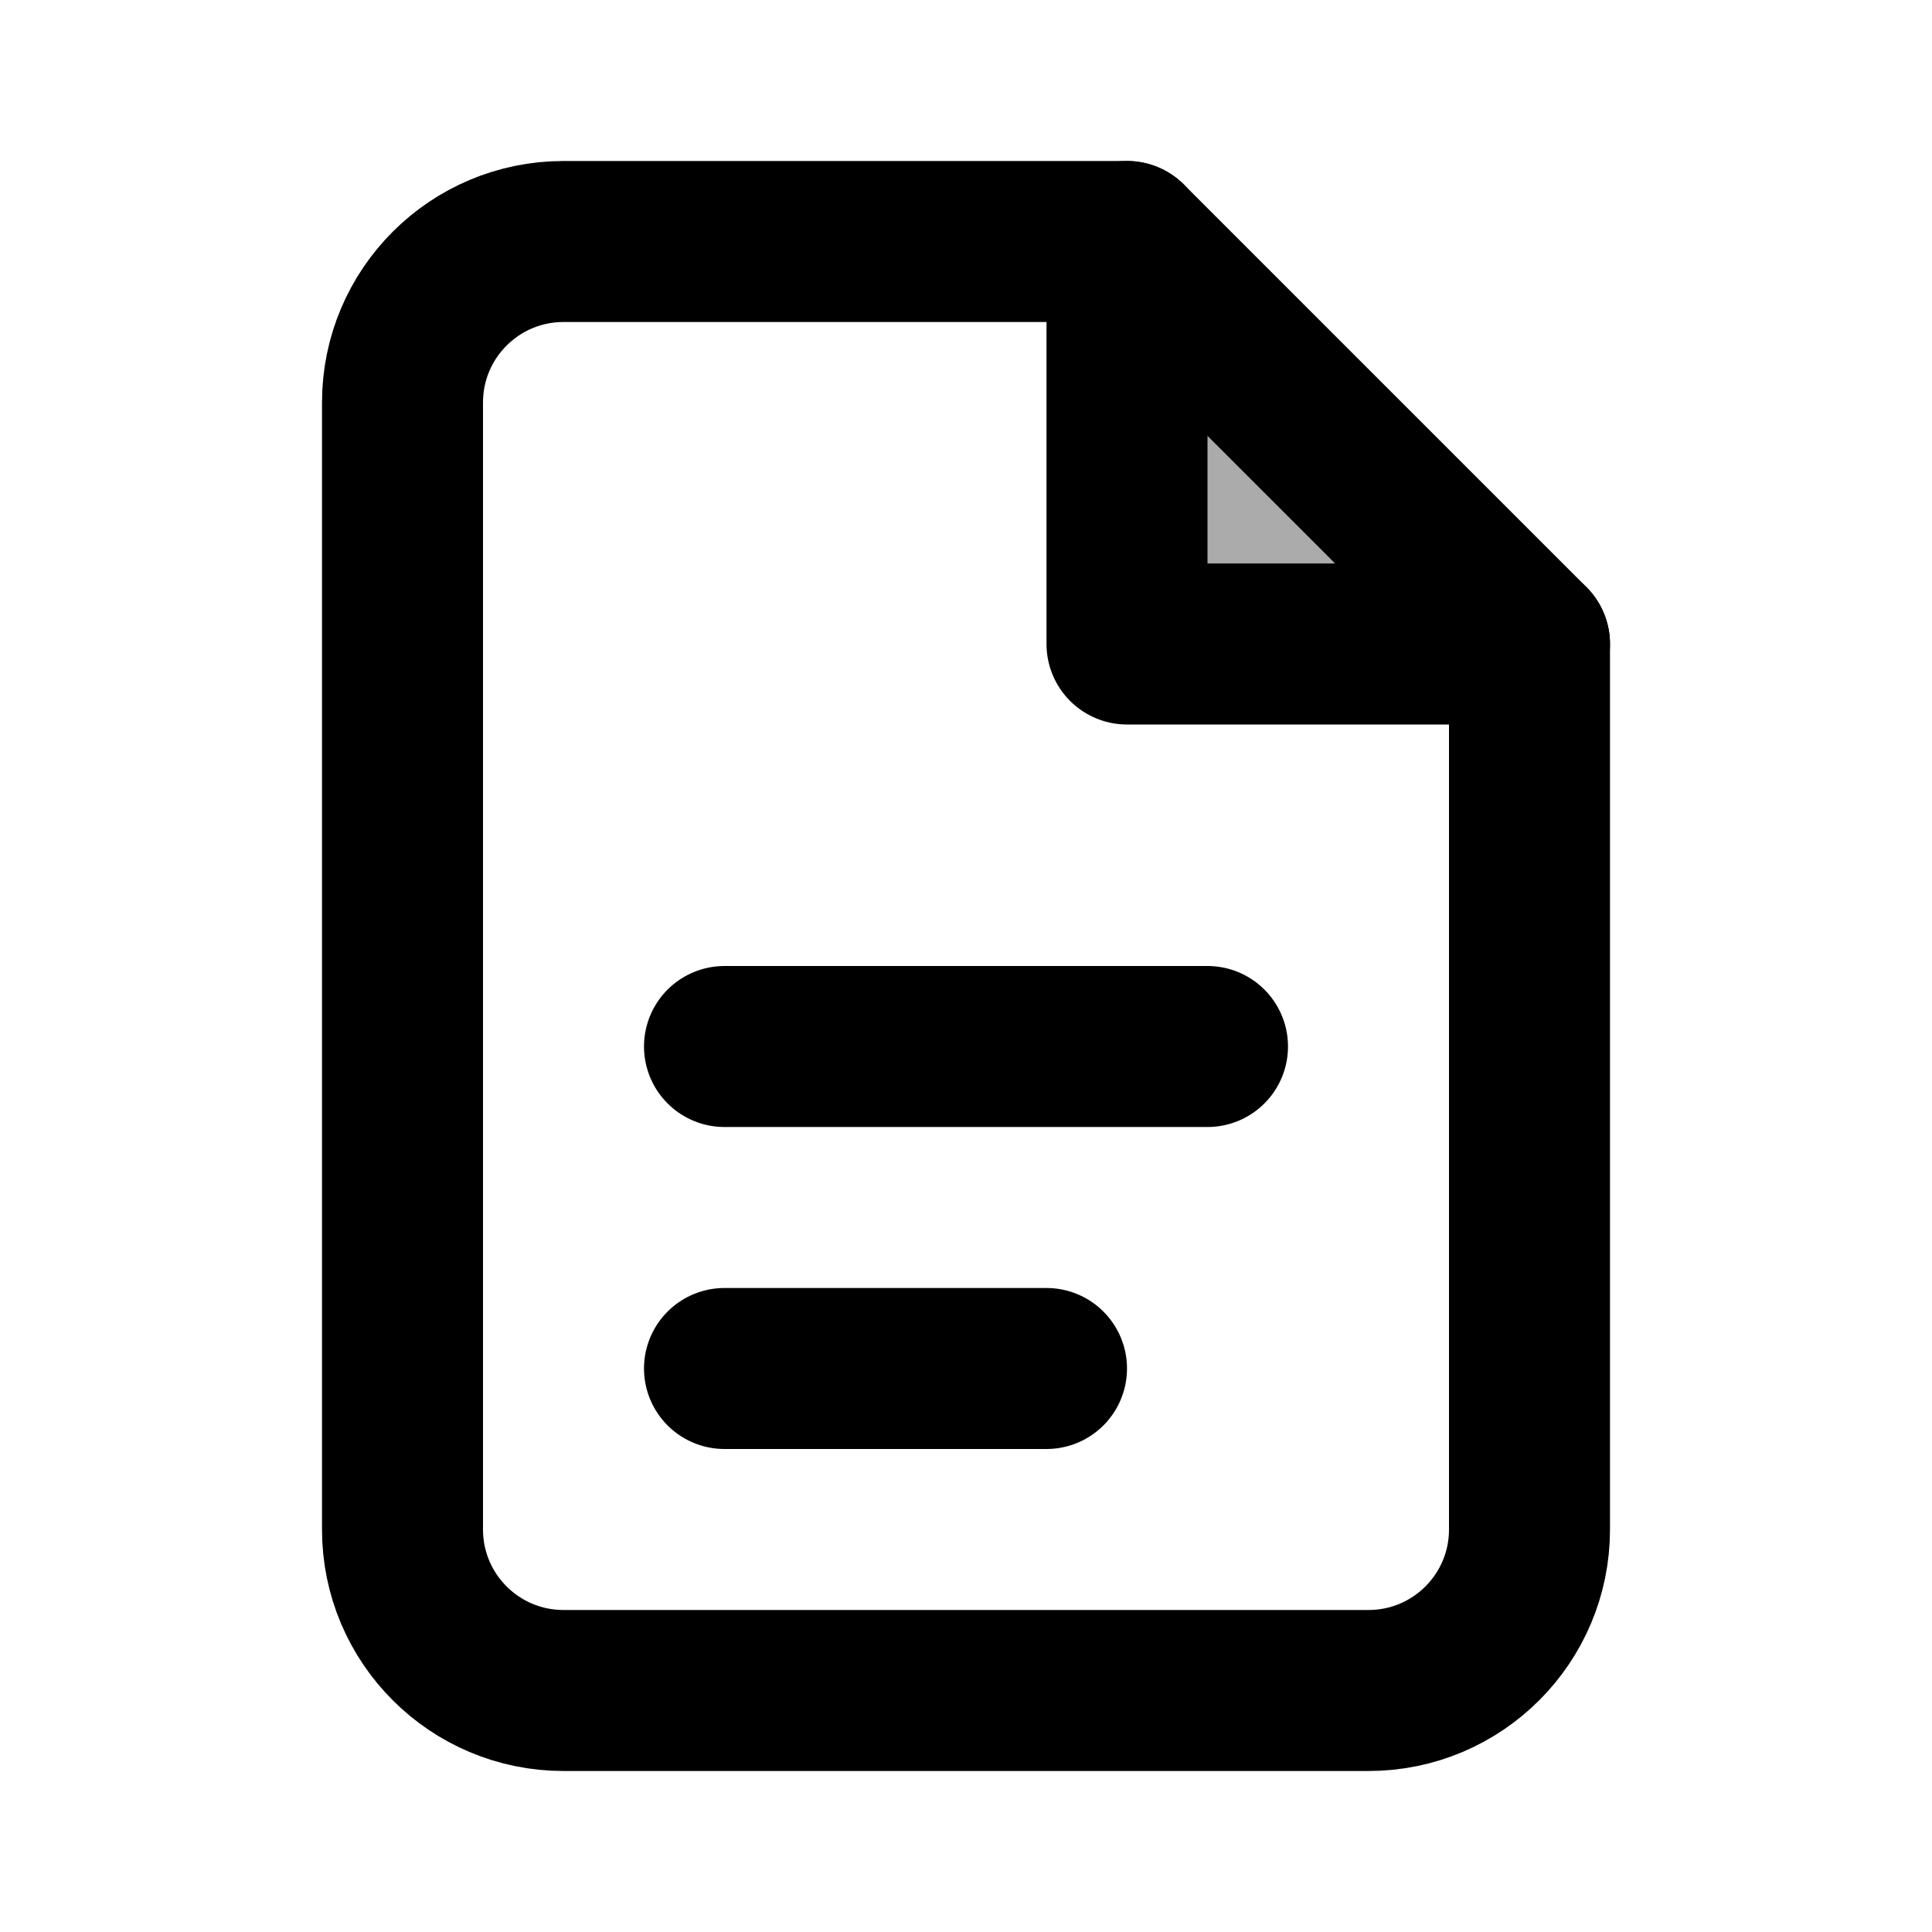
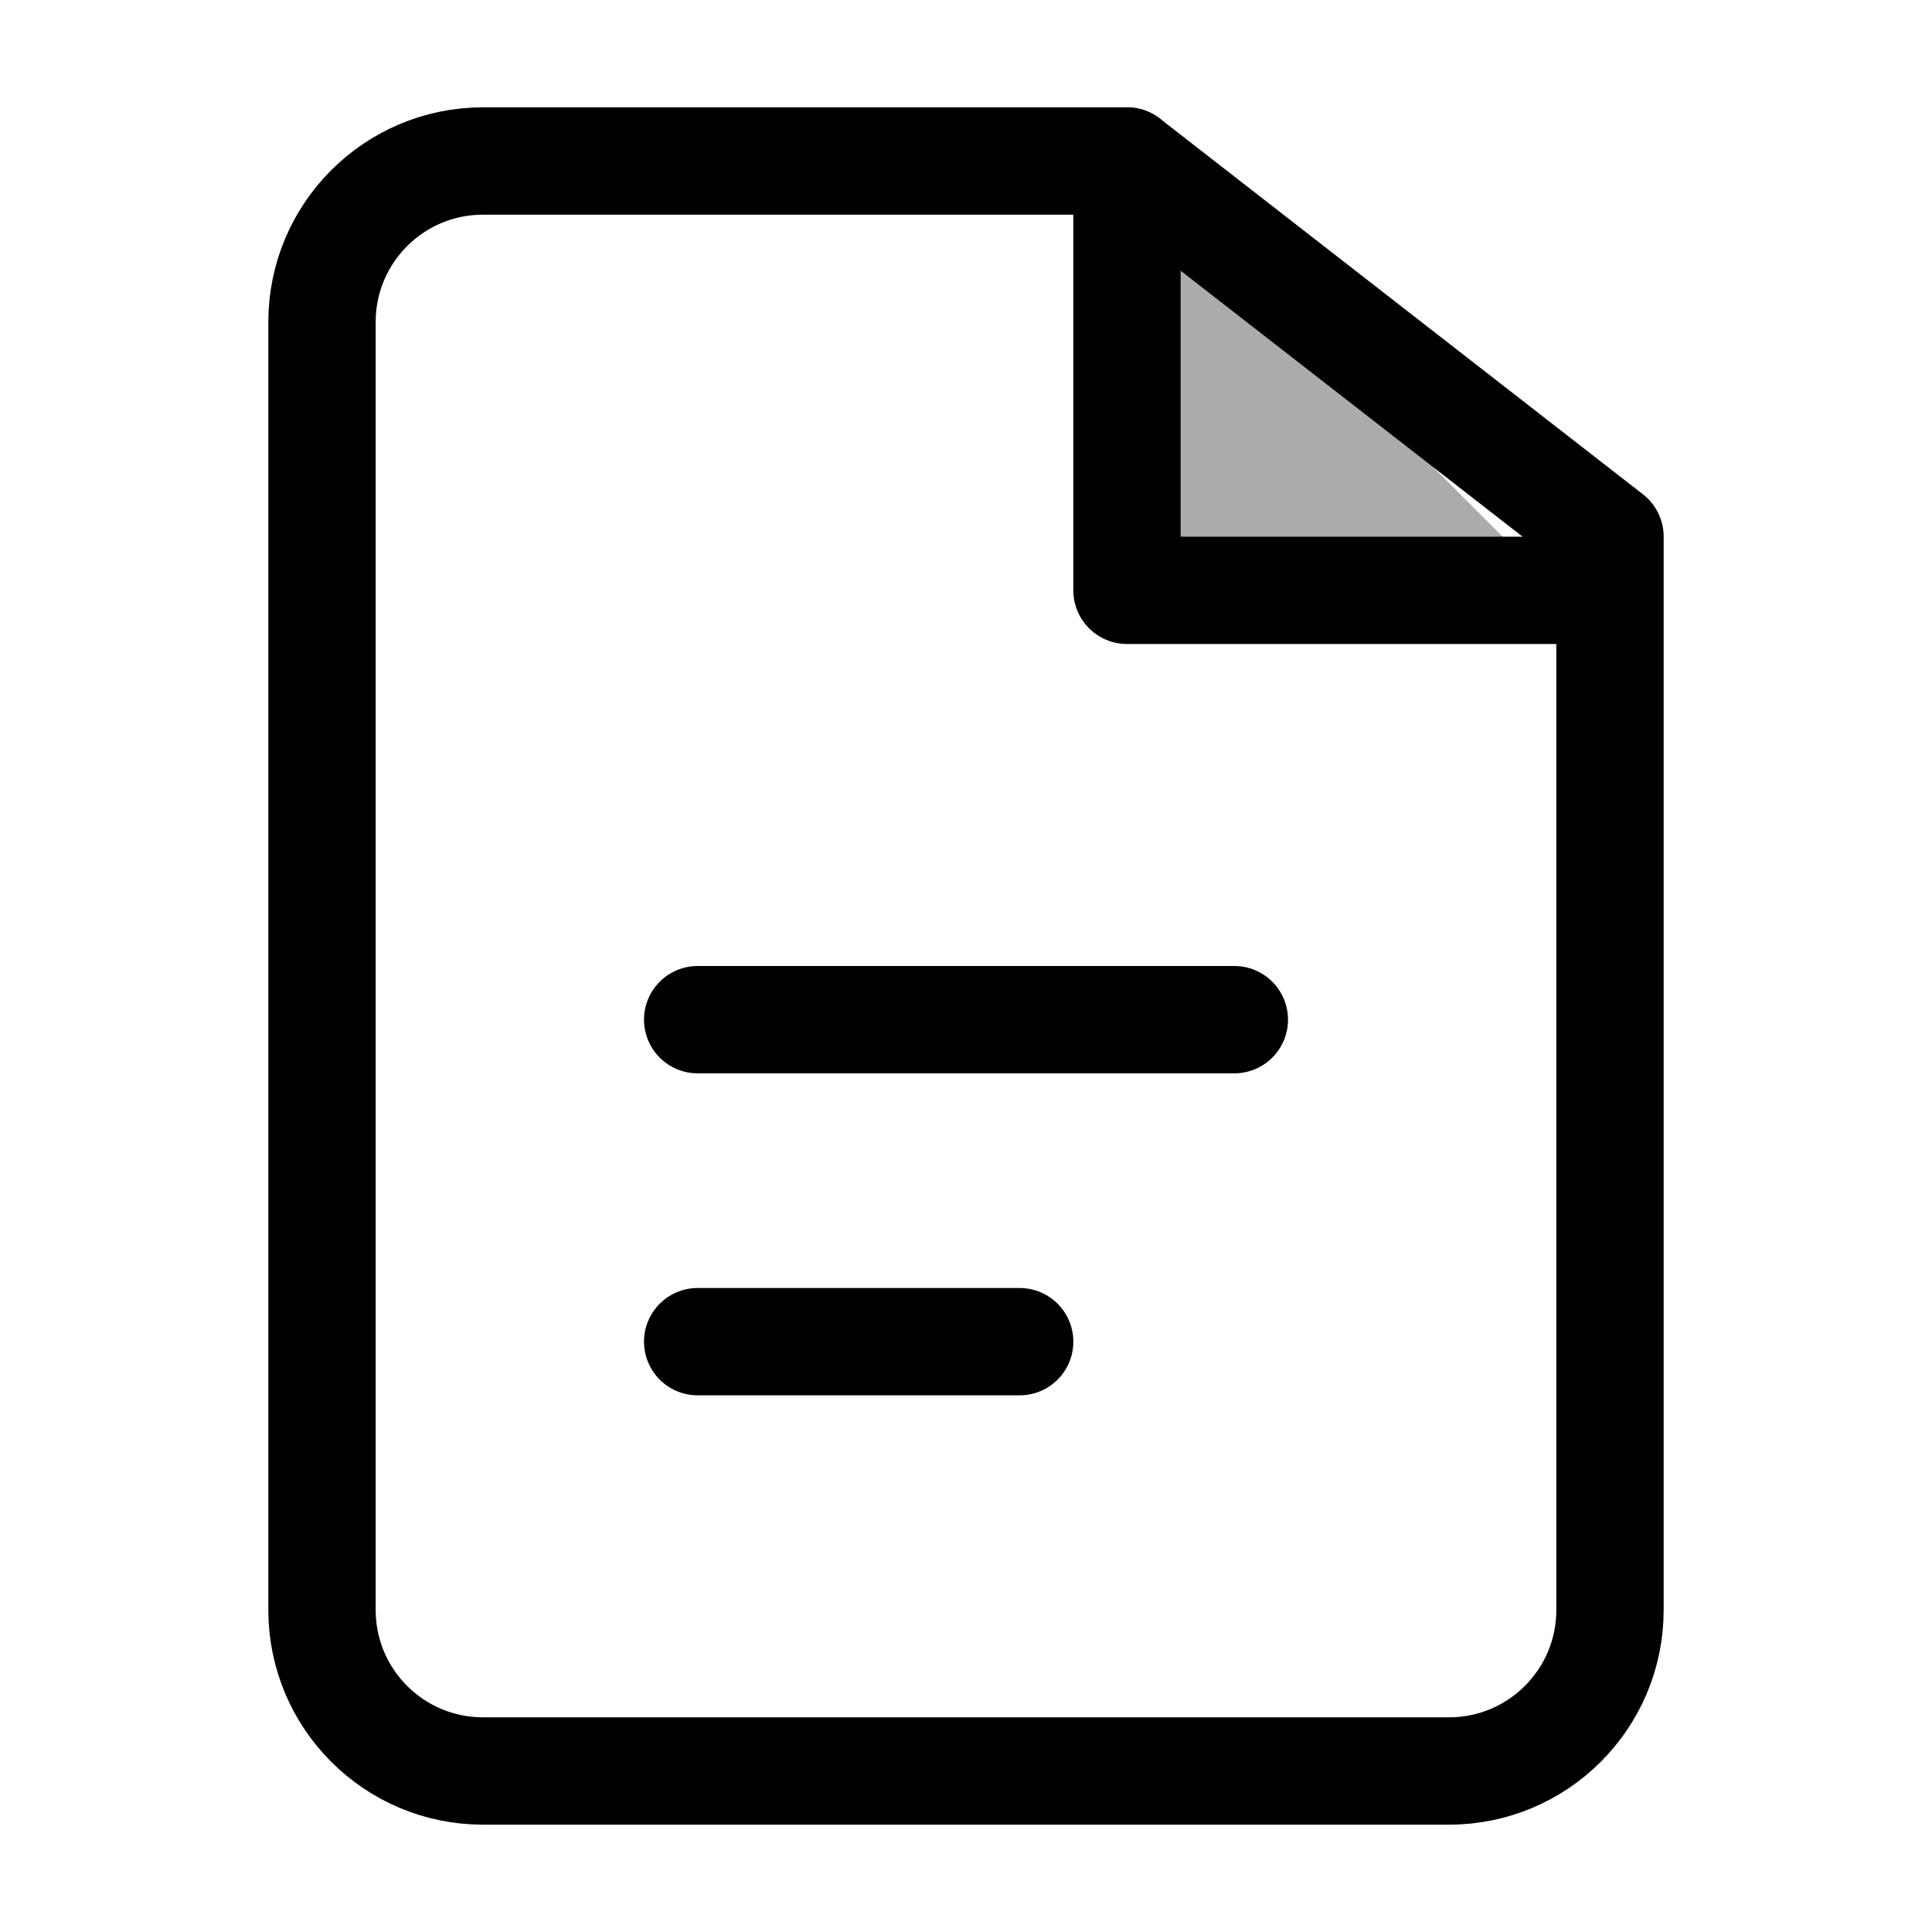
- <svg xmlns="http://www.w3.org/2000/svg" width="24" height="24" viewBox="0 0 24 24" fill="none" stroke="#000000" stroke-width="2" stroke-linecap="round" stroke-linejoin="round">
-   <path d="M14 3v5h5z" fill="#000000" fill-opacity=".33" stroke="none" />
-   <path d="M14 3H7a2 2 0 0 0-2 2v14a2 2 0 0 0 2 2h10a2 2 0 0 0 2-2V8z" />
-   <path d="M14 3v5h5M9 13h6M9 17h4" />
+ <svg xmlns="http://www.w3.org/2000/svg" width="18" height="18" viewBox="0 0 18 18" fill="none" stroke="#000000" stroke-width="1" stroke-linecap="round" stroke-linejoin="round">
+   <path d="M10.5 1.5v4h4z" fill="#000000" fill-opacity=".33" stroke="none" />
+   <path d="M10.5 1.5h-6a1.5 1.5 0 0 0-1.5 1.5v12a1.5 1.5 0 0 0 1.5 1.5h9a1.5 1.5 0 0 0 1.5-1.5v-10z" />
+   <path d="M10.5 1.5v4h4M6.5 9.5h5M6.5 12.5h3" />
</svg>
